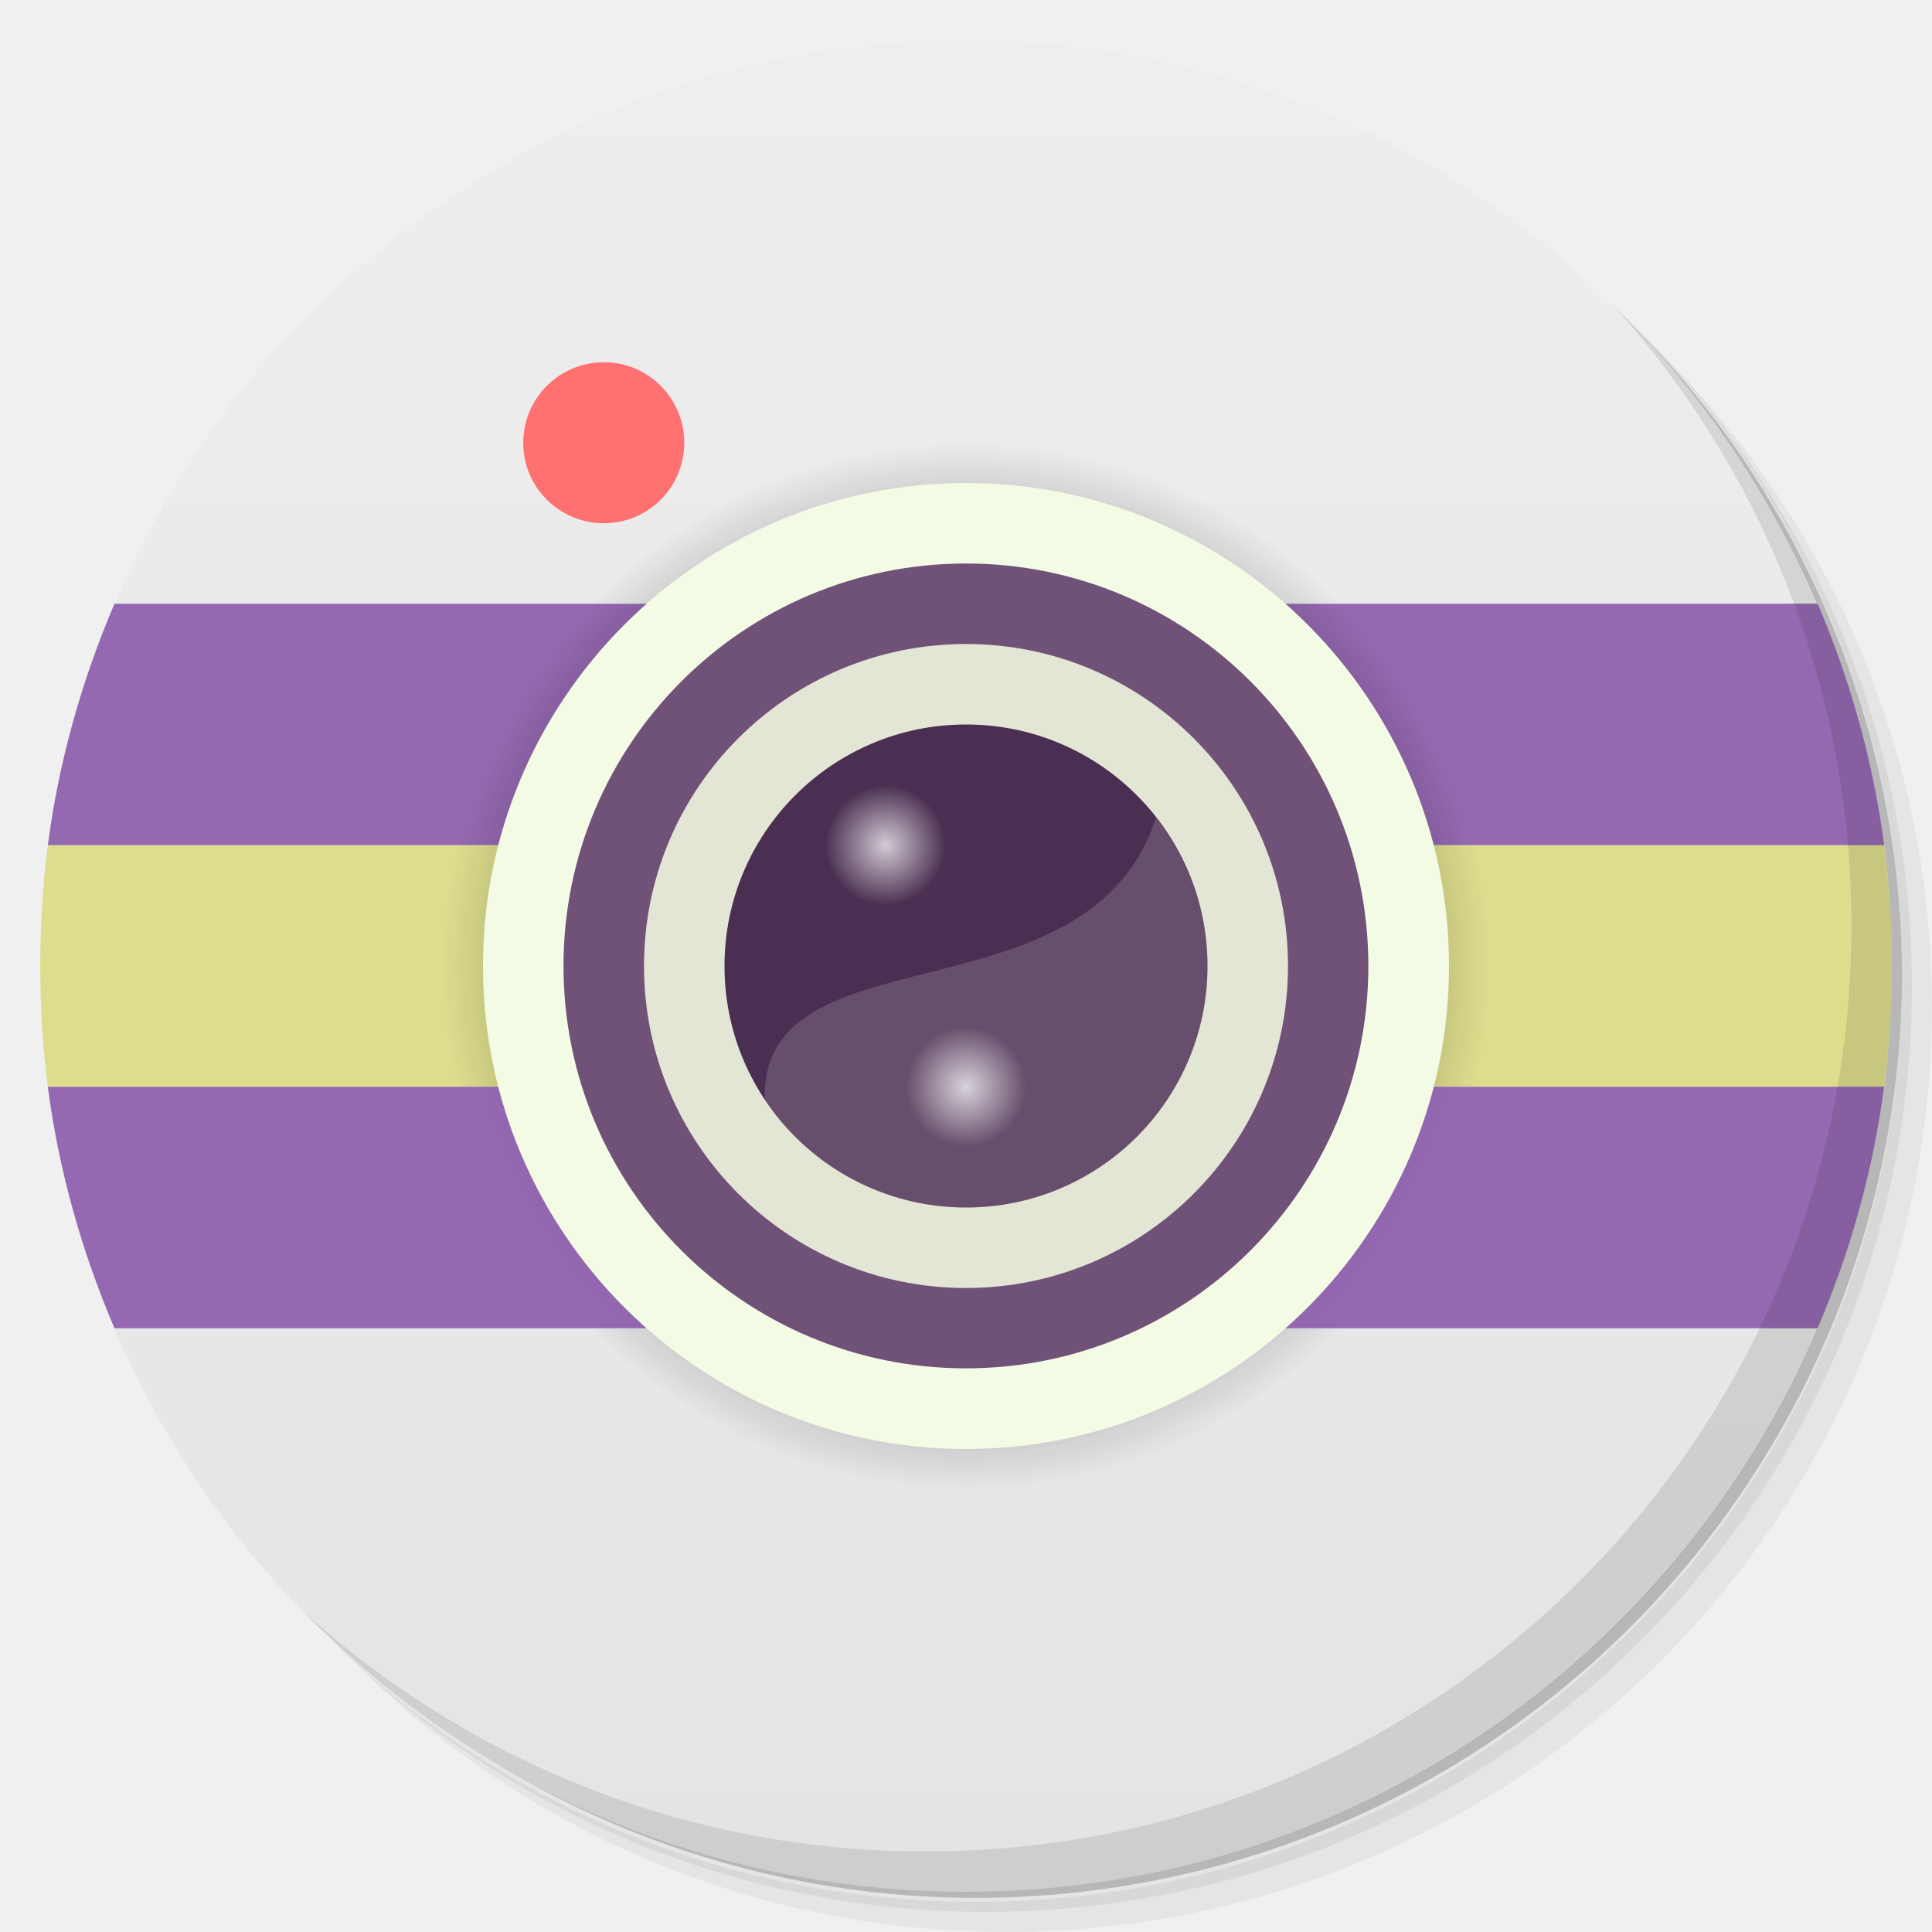
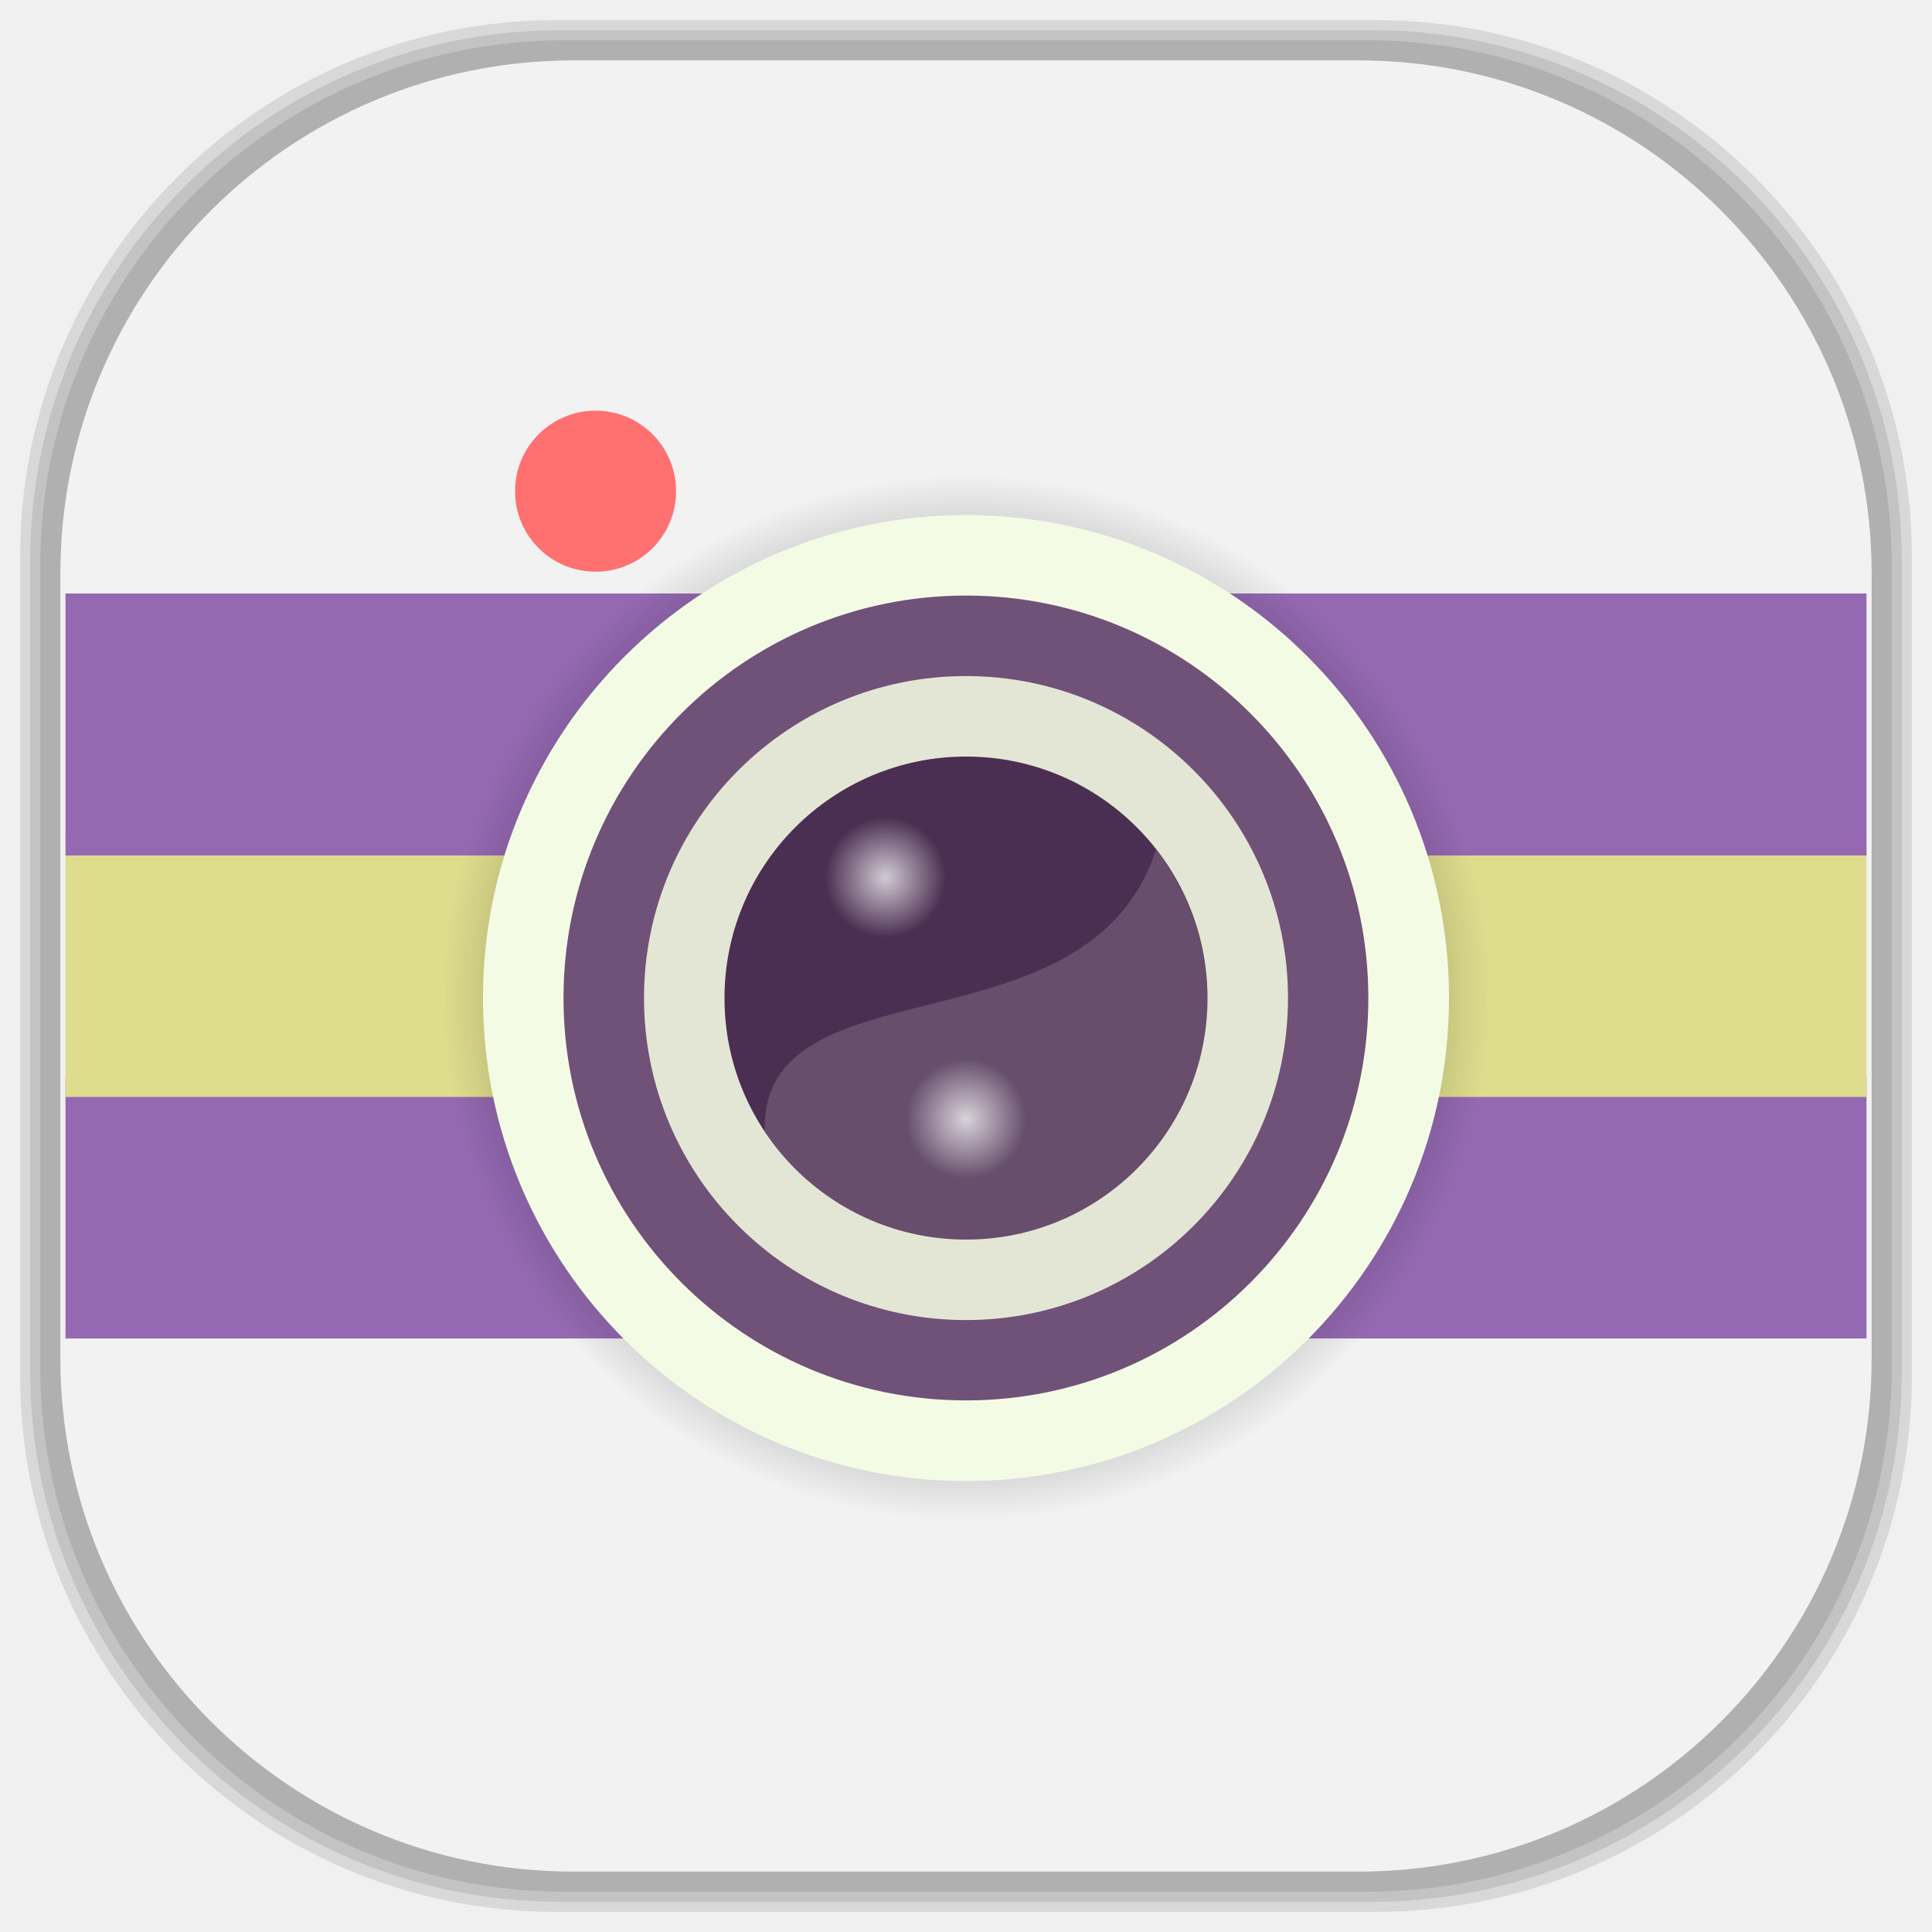
- <svg xmlns="http://www.w3.org/2000/svg" xmlns:xlink="http://www.w3.org/1999/xlink" viewBox="0 0 48 48">
-   <defs>
+ <svg xmlns="http://www.w3.org/2000/svg" xmlns:xlink="http://www.w3.org/1999/xlink" viewBox="0 0 48 48" id="svg2" version="1.1" width="100%" height="100%">
+   <defs id="defs4">
    <clipPath id="clipPath-801436214">
-       <g transform="translate(0,-1004.362)">
-         <path d="m -24 13 c 0 1.105 -0.672 2 -1.5 2 -0.828 0 -1.5 -0.895 -1.5 -2 0 -1.105 0.672 -2 1.5 -2 0.828 0 1.5 0.895 1.5 2 z" transform="matrix(15.33333,0,0,11.5,415,878.8622)" fill="#1890d0" />
+       <g transform="translate(0,-1004.362)" id="g7">
+         <path d="m -24 13 c 0 1.105 -0.672 2 -1.5 2 -0.828 0 -1.5 -0.895 -1.5 -2 0 -1.105 0.672 -2 1.5 -2 0.828 0 1.5 0.895 1.5 2 z" transform="matrix(15.33333,0,0,11.5,415,878.8622)" fill="#1890d0" id="path9" />
      </g>
    </clipPath>
-     <clipPath>
-       <g transform="translate(0,-1004.362)">
-         <path d="m -24 13 c 0 1.105 -0.672 2 -1.5 2 -0.828 0 -1.5 -0.895 -1.5 -2 0 -1.105 0.672 -2 1.5 -2 0.828 0 1.5 0.895 1.5 2 z" transform="matrix(15.33333,0,0,11.5,415,878.8622)" fill="#1890d0" />
+     <clipPath id="clipPath11">
+       <g transform="translate(0,-1004.362)" id="g13">
+         <path d="m -24 13 c 0 1.105 -0.672 2 -1.5 2 -0.828 0 -1.5 -0.895 -1.5 -2 0 -1.105 0.672 -2 1.5 -2 0.828 0 1.5 0.895 1.5 2 z" transform="matrix(15.33333,0,0,11.5,415,878.8622)" fill="#1890d0" id="path15" />
      </g>
    </clipPath>
    <radialGradient id="radial0" gradientUnits="userSpaceOnUse" cx="6.773" cy="6.773" r="3.669" gradientTransform="scale(3.543307,3.543307)">
-       <stop stop-color="#000" stop-opacity="1" />
-       <stop offset="1" stop-color="#000" stop-opacity="0" />
+       <stop stop-color="#000" stop-opacity="1" id="stop18" />
+       <stop offset="1" stop-color="#000" stop-opacity="0" id="stop20" />
    </radialGradient>
    <radialGradient id="radial1" gradientUnits="userSpaceOnUse" cx="6.773" cy="6.773" r="3.669" gradientTransform="scale(3.543307,3.543307)">
-       <stop stop-color="#000" stop-opacity="0.251" />
-       <stop offset="1" stop-color="#000" stop-opacity="0" />
+       <stop stop-color="#000" stop-opacity="0.251" id="stop23" />
+       <stop offset="1" stop-color="#000" stop-opacity="0" id="stop25" />
    </radialGradient>
    <radialGradient id="radial2" gradientUnits="userSpaceOnUse" cx="6.209" cy="5.927" r="0.282" gradientTransform="matrix(5.31496,0,0,5.31496,-11,-10.5)">
-       <stop stop-color="#fff" stop-opacity="0.749" />
-       <stop offset="1" stop-color="#fff" stop-opacity="0" />
+       <stop stop-color="#fff" stop-opacity="0.749" id="stop28" />
+       <stop offset="1" stop-color="#fff" stop-opacity="0" id="stop30" />
    </radialGradient>
    <path id="SVGCleanerId_0" d="m 24 11 c 7.18 0 13 5.82 13 13 c 0 7.18 -5.82 13 -13 13 c -7.18 0 -13 -5.82 -13 -13 c 0 -7.18 5.82 -13 13 -13 m 0 0" />
    <radialGradient xlink:href="#radial0" id="radialGradient3162" gradientUnits="userSpaceOnUse" gradientTransform="scale(3.543307,3.543307)" cx="6.773" cy="6.773" r="3.669" />
    <radialGradient xlink:href="#radial1" id="radialGradient3164" gradientUnits="userSpaceOnUse" gradientTransform="scale(3.543307,3.543307)" cx="6.773" cy="6.773" r="3.669" />
    <radialGradient xlink:href="#radial2" id="radialGradient3171" gradientUnits="userSpaceOnUse" gradientTransform="matrix(5.31496,0,0,5.31496,-8.999999,-4.499999)" cx="6.209" cy="5.927" r="0.282" />
    <radialGradient xlink:href="#radial2" id="radialGradient3174" gradientUnits="userSpaceOnUse" gradientTransform="matrix(5.31496,0,0,5.31496,-11,-10.5)" cx="6.209" cy="5.927" r="0.282" />
    <linearGradient id="linearGradient3260" gradientUnits="userSpaceOnUse" gradientTransform="matrix(0,-1,1,0,-1.5e-6,48)" x1="1" x2="47">
-       <stop stop-color="#e4e4e4" stop-opacity="1" />
-       <stop offset="1" stop-color="#eee" stop-opacity="1" />
+       <stop stop-color="#e4e4e4" stop-opacity="1" id="stop38" />
+       <stop offset="1" stop-color="#eee" stop-opacity="1" id="stop40" />
    </linearGradient>
+     <linearGradient id="linearGradient3764" x1="1" x2="47" gradientUnits="userSpaceOnUse" gradientTransform="matrix(0,-1,1,0,-1.5e-6,48)">
+       <stop stop-color="#b5945b" stop-opacity="1" id="stop7" />
+       <stop offset="1" stop-color="#bb9e69" stop-opacity="1" id="stop9" />
+     </linearGradient>
+     <clipPath id="clipPath-899834956">
+       <g transform="translate(0,-1004.362)" id="g12">
+         <path d="m -24 13 c 0 1.105 -0.672 2 -1.5 2 -0.828 0 -1.5 -0.895 -1.5 -2 0 -1.105 0.672 -2 1.5 -2 0.828 0 1.5 0.895 1.5 2 z" transform="matrix(15.33333,0,0,11.5,415,878.8622)" fill="#1890d0" id="path14" />
+       </g>
+     </clipPath>
+     <clipPath id="clipPath-909443126">
+       <g transform="translate(0,-1004.362)" id="g17">
+         <path d="m -24 13 c 0 1.105 -0.672 2 -1.5 2 -0.828 0 -1.5 -0.895 -1.5 -2 0 -1.105 0.672 -2 1.5 -2 0.828 0 1.5 0.895 1.5 2 z" transform="matrix(15.33333,0,0,11.5,415,878.8622)" fill="#1890d0" id="path19" />
+       </g>
+     </clipPath>
+     <clipPath id="clipPath-909443126-7">
+       <g transform="translate(0,-1004.362)" id="g17-2">
+         <path style="fill:#1890d0" d="m -24,13 c 0,1.105 -0.672,2 -1.5,2 -0.828,0 -1.5,-0.895 -1.5,-2 0,-1.105 0.672,-2 1.5,-2 0.828,0 1.5,0.895 1.5,2 z" transform="matrix(15.33333,0,0,11.5,415,878.8622)" id="path19-3" />
+       </g>
+     </clipPath>
+     <linearGradient id="linearGradient3759">
+       <stop id="stop3761" offset="0" style="stop-color:#a75e15;stop-opacity:1;" />
+       <stop id="stop3763" offset="1" style="stop-color:#ffffff;stop-opacity:0;" />
+     </linearGradient>
+     <linearGradient id="linearGradient3777">
+       <stop id="stop3779" offset="0" style="stop-color:#e0dd00;stop-opacity:1;" />
+       <stop id="stop3781" offset="1" style="stop-color:#000000;stop-opacity:0;" />
+     </linearGradient>
+     <radialGradient xlink:href="#radial2-9" id="radialGradient3171-2" gradientUnits="userSpaceOnUse" gradientTransform="matrix(5.31496,0,0,5.31496,-76.32203,52.83898)" cx="6.209" cy="5.927" r="0.282" />
+     <radialGradient id="radial2-9" gradientUnits="userSpaceOnUse" cx="6.209" cy="5.927" r="0.282" gradientTransform="matrix(5.31496,0,0,5.31496,-11,-10.5)">
+       <stop stop-color="#fff" stop-opacity="0.749" id="stop28-7" />
+       <stop offset="1" stop-color="#fff" stop-opacity="0" id="stop30-4" />
+     </radialGradient>
+     <radialGradient xlink:href="#radial2-9" id="radialGradient3174-2" gradientUnits="userSpaceOnUse" gradientTransform="matrix(5.31496,0,0,5.31496,-78.32203,46.83898)" cx="6.209" cy="5.927" r="0.282" />
+     <radialGradient id="radialGradient3950" gradientUnits="userSpaceOnUse" cx="6.209" cy="5.927" r="0.282" gradientTransform="matrix(5.31496,0,0,5.31496,-11,-10.5)">
+       <stop stop-color="#fff" stop-opacity="0.749" id="stop3952" />
+       <stop offset="1" stop-color="#fff" stop-opacity="0" id="stop3954" />
+     </radialGradient>
+     <radialGradient xlink:href="#radial1-4" id="radialGradient3164-3" gradientUnits="userSpaceOnUse" gradientTransform="scale(3.543307,3.543307)" cx="6.773" cy="6.773" r="3.669" />
+     <radialGradient id="radial1-4" gradientUnits="userSpaceOnUse" cx="6.773" cy="6.773" r="3.669" gradientTransform="scale(3.543307,3.543307)">
+       <stop stop-color="#000" stop-opacity="0.251" id="stop23-1" />
+       <stop offset="1" stop-color="#000" stop-opacity="0" id="stop25-3" />
+     </radialGradient>
+     <radialGradient xlink:href="#radial1-4" id="radialGradient3960" gradientUnits="userSpaceOnUse" gradientTransform="scale(3.543307,3.543307)" cx="6.773" cy="6.773" r="3.669" />
+     <radialGradient id="radialGradient3962" gradientUnits="userSpaceOnUse" cx="6.773" cy="6.773" r="3.669" gradientTransform="scale(3.543307,3.543307)">
+       <stop stop-color="#000" stop-opacity="0.251" id="stop3964" />
+       <stop offset="1" stop-color="#000" stop-opacity="0" id="stop3966" />
+     </radialGradient>
+     <radialGradient xlink:href="#radial0-8" id="radialGradient3162-1" gradientUnits="userSpaceOnUse" gradientTransform="scale(3.543307,3.543307)" cx="6.773" cy="6.773" r="3.669" />
+     <radialGradient id="radial0-8" gradientUnits="userSpaceOnUse" cx="6.773" cy="6.773" r="3.669" gradientTransform="scale(3.543307,3.543307)">
+       <stop stop-color="#000" stop-opacity="1" id="stop18-8" />
+       <stop offset="1" stop-color="#000" stop-opacity="0" id="stop20-7" />
+     </radialGradient>
+     <radialGradient xlink:href="#radial0-8" id="radialGradient3972" gradientUnits="userSpaceOnUse" gradientTransform="scale(3.543307,3.543307)" cx="6.773" cy="6.773" r="3.669" />
+     <radialGradient id="radialGradient3974" gradientUnits="userSpaceOnUse" cx="6.773" cy="6.773" r="3.669" gradientTransform="scale(3.543307,3.543307)">
+       <stop stop-color="#000" stop-opacity="1" id="stop3976" />
+       <stop offset="1" stop-color="#000" stop-opacity="0" id="stop3978" />
+     </radialGradient>
+     <radialGradient xlink:href="#radial0-8" id="radialGradient4075" gradientUnits="userSpaceOnUse" gradientTransform="scale(3.543307,3.543307)" cx="6.773" cy="6.773" r="3.669" />
+     <radialGradient xlink:href="#radial1-4" id="radialGradient4077" gradientUnits="userSpaceOnUse" gradientTransform="scale(3.543307,3.543307)" cx="6.773" cy="6.773" r="3.669" />
+     <radialGradient xlink:href="#radial2-9" id="radialGradient4079" gradientUnits="userSpaceOnUse" gradientTransform="matrix(5.31496,0,0,5.31496,-78.32203,46.83898)" cx="6.209" cy="5.927" r="0.282" />
+     <radialGradient xlink:href="#radial2-9" id="radialGradient4081" gradientUnits="userSpaceOnUse" gradientTransform="matrix(5.31496,0,0,5.31496,-76.32203,52.83898)" cx="6.209" cy="5.927" r="0.282" />
  </defs>
-   <g>
-     <path d="m 36.31 5 c 5.859 4.062 9.688 10.831 9.688 18.5 c 0 12.426 -10.07 22.5 -22.5 22.5 c -7.669 0 -14.438 -3.828 -18.5 -9.688 c 1.037 1.822 2.306 3.499 3.781 4.969 c 4.085 3.712 9.514 5.969 15.469 5.969 c 12.703 0 23 -10.298 23 -23 c 0 -5.954 -2.256 -11.384 -5.969 -15.469 c -1.469 -1.475 -3.147 -2.744 -4.969 -3.781 z m 4.969 3.781 c 3.854 4.113 6.219 9.637 6.219 15.719 c 0 12.703 -10.297 23 -23 23 c -6.081 0 -11.606 -2.364 -15.719 -6.219 c 4.16 4.144 9.883 6.719 16.219 6.719 c 12.703 0 23 -10.298 23 -23 c 0 -6.335 -2.575 -12.06 -6.719 -16.219 z" opacity="0.05" />
-     <path d="m 41.28 8.781 c 3.712 4.085 5.969 9.514 5.969 15.469 c 0 12.703 -10.297 23 -23 23 c -5.954 0 -11.384 -2.256 -15.469 -5.969 c 4.113 3.854 9.637 6.219 15.719 6.219 c 12.703 0 23 -10.298 23 -23 c 0 -6.081 -2.364 -11.606 -6.219 -15.719 z" opacity="0.1" />
-     <path d="m 31.25 2.375 c 8.615 3.154 14.75 11.417 14.75 21.13 c 0 12.426 -10.07 22.5 -22.5 22.5 c -9.708 0 -17.971 -6.135 -21.12 -14.75 a 23 23 0 0 0 44.875 -7 a 23 23 0 0 0 -16 -21.875 z" opacity="0.2" />
-   </g>
-   <path d="m 24 1 c -9.503 0 -17.65 5.779 -21.16 14 l 42.31 0 c -3.506 -8.221 -11.653 -14 -21.16 -14 z m -21.16 32 c 3.506 8.221 11.653 14 21.16 14 c 9.503 0 17.65 -5.779 21.16 -14 l -42.31 0 z" fill="url(#linearGradient3260)" fill-opacity="1" />
-   <g>
-     <g clip-path="url(#clipPath-801436214)">
-       <g transform="translate(1,1)">
-         <g opacity="0.1">
-           <g>
-             <path d="m 15 9 l 0.004 0 c 1.102 0 1.996 0.895 1.996 2 l 0 0.004 c 0 1.102 -0.895 1.996 -1.996 1.996 l -0.004 0 c -1.105 0 -2 -0.895 -2 -1.996 l 0 -0.004 c 0 -1.105 0.895 -2 2 -2 m 0 0" fill="#000" stroke="none" fill-rule="evenodd" fill-opacity="1" />
-             <path d="m 0 15 l 0 6 l 48 0 l 0 -6 m -48 0" fill="#000" stroke="none" fill-rule="nonzero" fill-opacity="1" />
-             <path d="m 0 21 l 0 6 l 48 0 l 0 -6 m -48 0" fill="#000" stroke="none" fill-rule="nonzero" fill-opacity="1" />
-             <use fill="#000" stroke="none" fill-rule="evenodd" xlink:href="#SVGCleanerId_0" />
-             <path d="m 0 27 l 0 6 l 48 0 l 0 -6 m -48 0" fill="#000" stroke="none" fill-rule="nonzero" fill-opacity="1" />
-             <use fill="#000" stroke="none" fill-rule="evenodd" xlink:href="#SVGCleanerId_0" />
-             <path d="m 24 12 c 6.629 0 12 5.375 12 12 c 0 6.629 -5.371 12 -12 12 c -6.625 0 -12 -5.371 -12 -12 c 0 -6.625 5.375 -12 12 -12 m 0 0" fill="#000" stroke="none" fill-rule="evenodd" fill-opacity="1" />
-             <path d="m 24 14 c 5.52 0 9.996 4.477 9.996 10 c 0 5.52 -4.477 9.996 -9.996 9.996 c -5.523 0 -10 -4.477 -10 -9.996 c 0 -5.523 4.477 -10 10 -10 m 0 0" fill="#000" stroke="none" fill-rule="evenodd" fill-opacity="1" />
-             <path d="m 24 16 c 4.418 0 8 3.582 8 8 c 0 4.418 -3.582 8 -8 8 c -4.422 0 -8 -3.582 -8 -8 c 0 -4.422 3.582 -8 8 -8 m 0 0" fill="#000" stroke="none" fill-rule="evenodd" fill-opacity="1" />
-             <path d="m 24 18 l 0.004 0 c 3.313 0 5.996 2.688 5.996 6 l 0 0.004 c 0 3.313 -2.684 5.996 -5.996 5.996 l -0.004 0 c -3.313 0 -6 -2.684 -6 -5.996 l 0 -0.004 c 0 -3.313 2.688 -6 6 -6 m 0 0" fill="#000" stroke="none" fill-rule="evenodd" fill-opacity="1" />
-             <path d="m 28.719 20.313 c -1.664 5.164 -9.824 2.688 -9.719 7 c 1.074 1.617 2.906 2.688 5 2.688 c 3.324 0 6 -2.676 6 -6 c 0 -1.398 -0.484 -2.668 -1.281 -3.688 m 0 0" fill="#000" stroke="none" fill-rule="nonzero" fill-opacity="0.149" />
-             <path d="m 22 19.5 l 0.004 0 c 0.828 0 1.5 0.668 1.5 1.496 l 0 0.004 c 0 0.828 -0.672 1.5 -1.5 1.5 l -0.004 0 c -0.828 0 -1.5 -0.672 -1.5 -1.5 l 0 -0.004 c 0 -0.828 0.672 -1.496 1.5 -1.496 m 0 0" fill="#000" stroke="none" fill-rule="evenodd" />
-             <path d="m 24 25.5 l 0.004 0 c 0.828 0 1.496 0.672 1.496 1.5 l 0 0.004 c 0 0.828 -0.668 1.5 -1.496 1.5 l -0.004 0 c -0.828 0 -1.5 -0.672 -1.5 -1.5 l 0 -0.004 c 0 -0.828 0.672 -1.5 1.5 -1.5 m 0 0" fill="#000" stroke="none" fill-rule="evenodd" />
-           </g>
-         </g>
-       </g>
+   <g id="g3144">
+     <g id="layer2">
+       <rect ry="13.037" rx="13.037" y="1" x="1" height="46" width="46" id="rect3007" style="opacity:0.1;fill:#000000;fill-opacity:1;fill-rule:nonzero;stroke:none" />
+       <rect style="opacity:0.1;fill:#000000;fill-opacity:1;fill-rule:nonzero;stroke:none" id="rect3011" width="47" height="47" x="0.5" y="0.5" rx="13.32" ry="13.32" />
+       <rect style="opacity:0.1;fill:#000000;fill-opacity:1;fill-rule:nonzero;stroke:none" id="rect3013" width="46.5" height="46.5" x="0.75" y="0.75" rx="13.178" ry="13.178" />
+     </g>
+     <g style="display:inline" id="layer1">
+       <rect transform="matrix(0,-1,1,0,0,0)" ry="12.753" rx="12.753" y="1.5" x="-46.5" height="45" width="45" id="rect2988" style="fill:#f2f2f2;fill-opacity:1;fill-rule:nonzero;stroke:none" />
    </g>
  </g>
-   <path d="m 15,9 0.004,0 C 16.106,9 17,9.895 17,11 l 0,0.004 C 17,12.106 16.105,13 15.004,13 L 15,13 c -1.105,0 -2,-0.895 -2,-1.996 L 13,11 c 0,-1.105 0.895,-2 2,-2 m 0,0" fill="#ff7070" fill-rule="evenodd" stroke="none" fill-opacity="1" />
-   <path d="m 2.844 15 c -0.805 1.887 -1.381 3.894 -1.656 6 l 45.625 0 c -0.275 -2.106 -0.851 -4.113 -1.656 -6 l -42.31 0 z" fill="#9569b2" fill-rule="nonzero" stroke="none" fill-opacity="1" />
-   <path d="m 1.188 21 c -0.128 0.984 -0.188 1.981 -0.188 3 c 0 1.019 0.059 2.02 0.188 3 l 45.625 0 c 0.128 -0.984 0.188 -1.981 0.188 -3 c 0 -1.019 -0.059 -2.02 -0.188 -3 l -45.625 0 z" fill="#dedd8e" fill-rule="nonzero" stroke="none" fill-opacity="1" />
-   <use height="48" width="48" xlink:href="#SVGCleanerId_0" fill="url(#radialGradient3162)" fill-rule="evenodd" stroke="none" />
-   <path d="m 1.188 27 c 0.275 2.106 0.851 4.113 1.656 6 l 42.31 0 c 0.805 -1.887 1.381 -3.894 1.656 -6 l -45.625 0 z" fill="#9569b2" fill-rule="nonzero" stroke="none" fill-opacity="1" />
-   <use height="48" width="48" xlink:href="#SVGCleanerId_0" fill="url(#radialGradient3164)" fill-rule="evenodd" stroke="none" />
-   <path d="m 24 12 c 6.629 0 12 5.375 12 12 0 6.629 -5.371 12 -12 12 -6.625 0 -12 -5.371 -12 -12 0 -6.625 5.375 -12 12 -12 m 0 0" fill="#f4fbe5" fill-rule="evenodd" stroke="none" fill-opacity="1" />
-   <path d="m 24 14 c 5.52 0 9.996 4.477 9.996 10 0 5.52 -4.477 9.996 -9.996 9.996 -5.523 0 -10 -4.477 -10 -9.996 0 -5.523 4.477 -10 10 -10 m 0 0" fill="#705178" fill-rule="evenodd" stroke="none" fill-opacity="1" />
-   <path d="m 24 16 c 4.418 0 8 3.582 8 8 0 4.418 -3.582 8 -8 8 -4.422 0 -8 -3.582 -8 -8 0 -4.422 3.582 -8 8 -8 m 0 0" fill="#e4e6d5" fill-rule="evenodd" stroke="none" fill-opacity="1" />
-   <path d="m 24,18 0.004,0 C 27.317,18 30,20.688 30,24 l 0,0.004 C 30,27.317 27.316,30 24.004,30 L 24,30 c -3.313,0 -6,-2.684 -6,-5.996 L 18,24 c 0,-3.313 2.688,-6 6,-6 m 0,0" fill="#4b2f52" fill-rule="evenodd" stroke="none" fill-opacity="1" />
-   <path d="m 28.719 20.313 c -1.664 5.164 -9.824 2.688 -9.719 7 1.074 1.617 2.906 2.688 5 2.688 3.324 0 6 -2.676 6 -6 0 -1.398 -0.484 -2.668 -1.281 -3.688 m 0 0" fill="#fff" fill-rule="nonzero" stroke="none" fill-opacity="0.149" />
-   <path d="m 22,19.5 0.004,0 c 0.828,0 1.5,0.668 1.5,1.496 l 0,0.004 c 0,0.828 -0.672,1.5 -1.5,1.5 L 22,22.5 c -0.828,0 -1.5,-0.672 -1.5,-1.5 l 0,-0.004 C 20.5,20.168 21.172,19.5 22,19.5 m 0,0" fill="url(#radialGradient3174)" fill-rule="evenodd" stroke="none" />
-   <path d="m 24,25.5 0.004,0 c 0.828,0 1.496,0.672 1.496,1.5 l 0,0.004 c 0,0.828 -0.668,1.5 -1.496,1.5 l -0.004,0 c -0.828,0 -1.5,-0.672 -1.5,-1.5 L 22.5,27 c 0,-0.828 0.672,-1.5 1.5,-1.5 m 0,0" fill="url(#radialGradient3171)" fill-rule="evenodd" stroke="none" />
-   <g>
-     <path d="m 40.03 7.531 c 3.712 4.084 5.969 9.514 5.969 15.469 0 12.703 -10.297 23 -23 23 c -5.954 0 -11.384 -2.256 -15.469 -5.969 4.178 4.291 10.01 6.969 16.469 6.969 c 12.703 0 23 -10.298 23 -23 0 -6.462 -2.677 -12.291 -6.969 -16.469 z" opacity="0.1" />
+   <g id="g3930" transform="matrix(0.8333333,0,0,1,59.76271,-38.54238)">
+     <rect ry="0" rx="0" y="65.288" x="-69.763" height="6.508" width="53.695" id="rect3152" style="fill:#9569b2;fill-opacity:1;stroke:none" />
+     <rect style="fill:#dedd8e;fill-opacity:1;stroke:none" id="rect3158" width="53.695" height="6.508" x="-69.763" y="59.288" rx="0" ry="0" />
+     <rect ry="0" rx="0" y="53.288" x="-69.763" height="6.508" width="53.695" id="rect3160" style="fill:#9569b2;fill-opacity:1;stroke:none" />
+   </g>
+   <g id="g4063" transform="translate(67.32203,-56.54237)">
+     <path style="fill:#ff7070;fill-opacity:1;fill-rule:evenodd;stroke:none" id="path88-1" d="m -52.525,66.746 0.004,0 c 1.102,0 1.996,0.895 1.996,2 l 0,0.004 c 0,1.102 -0.895,1.996 -1.996,1.996 l -0.004,0 c -1.105,0 -2,-0.895 -2,-1.996 l 0,-0.004 c 0,-1.105 0.895,-2 2,-2 m 0,0" />
+     <use id="use94-0" xlink:href="#SVGCleanerId_0" width="48" height="48" style="fill:url(#radialGradient4075);fill-rule:evenodd;stroke:none" x="0" y="0" transform="translate(-67.32203,57.33898)" />
+     <use id="use98-6" xlink:href="#SVGCleanerId_0" width="48" height="48" style="fill:url(#radialGradient4077);fill-rule:evenodd;stroke:none" x="0" y="0" transform="translate(-67.32203,57.33898)" />
+     <path id="path100-0" d="m -43.322,69.339 c 6.629,0 12,5.375 12,12 0,6.629 -5.371,12 -12,12 -6.625,0 -12,-5.371 -12,-12 0,-6.625 5.375,-12 12,-12 m 0,0" style="fill:#f4fbe5;fill-opacity:1;fill-rule:evenodd;stroke:none" />
+     <path id="path102-1" d="m -43.322,71.339 c 5.52,0 9.996,4.477 9.996,10 0,5.52 -4.477,9.996 -9.996,9.996 -5.523,0 -10,-4.477 -10,-9.996 0,-5.523 4.477,-10 10,-10 m 0,0" style="fill:#705178;fill-opacity:1;fill-rule:evenodd;stroke:none" />
+     <path id="path104-9" d="m -43.322,73.339 c 4.418,0 8,3.582 8,8 0,4.418 -3.582,8 -8,8 -4.422,0 -8,-3.582 -8,-8 0,-4.422 3.582,-8 8,-8 m 0,0" style="fill:#e4e6d5;fill-opacity:1;fill-rule:evenodd;stroke:none" />
+     <path id="path106-2" d="m -43.322,75.339 0.004,0 c 3.313,0 5.996,2.688 5.996,6 l 0,0.004 c 0,3.313 -2.684,5.996 -5.996,5.996 l -0.004,0 c -3.313,0 -6,-2.684 -6,-5.996 l 0,-0.004 c 0,-3.313 2.688,-6 6,-6 m 0,0" style="fill:#4b2f52;fill-opacity:1;fill-rule:evenodd;stroke:none" />
+     <path id="path108-6" d="m -38.603,77.652 c -1.664,5.164 -9.824,2.688 -9.719,7 1.074,1.617 2.906,2.688 5,2.688 3.324,0 6,-2.676 6,-6 0,-1.398 -0.484,-2.668 -1.281,-3.688 m 0,0" style="fill:#ffffff;fill-opacity:0.149;fill-rule:nonzero;stroke:none" />
+     <path id="path110-4" d="m -45.322,76.839 0.004,0 c 0.828,0 1.5,0.668 1.5,1.496 l 0,0.004 c 0,0.828 -0.672,1.5 -1.5,1.5 l -0.004,0 c -0.828,0 -1.5,-0.672 -1.5,-1.5 l 0,-0.004 c 0,-0.828 0.672,-1.496 1.5,-1.496 m 0,0" style="fill:url(#radialGradient4079);fill-rule:evenodd;stroke:none" />
+     <path id="path112-0" d="m -43.322,82.839 0.004,0 c 0.828,0 1.496,0.672 1.496,1.5 l 0,0.004 c 0,0.828 -0.668,1.5 -1.496,1.5 l -0.004,0 c -0.828,0 -1.5,-0.672 -1.5,-1.5 l 0,-0.004 c 0,-0.828 0.672,-1.5 1.5,-1.5 m 0,0" style="fill:url(#radialGradient4081);fill-rule:evenodd;stroke:none" />
  </g>
</svg>
